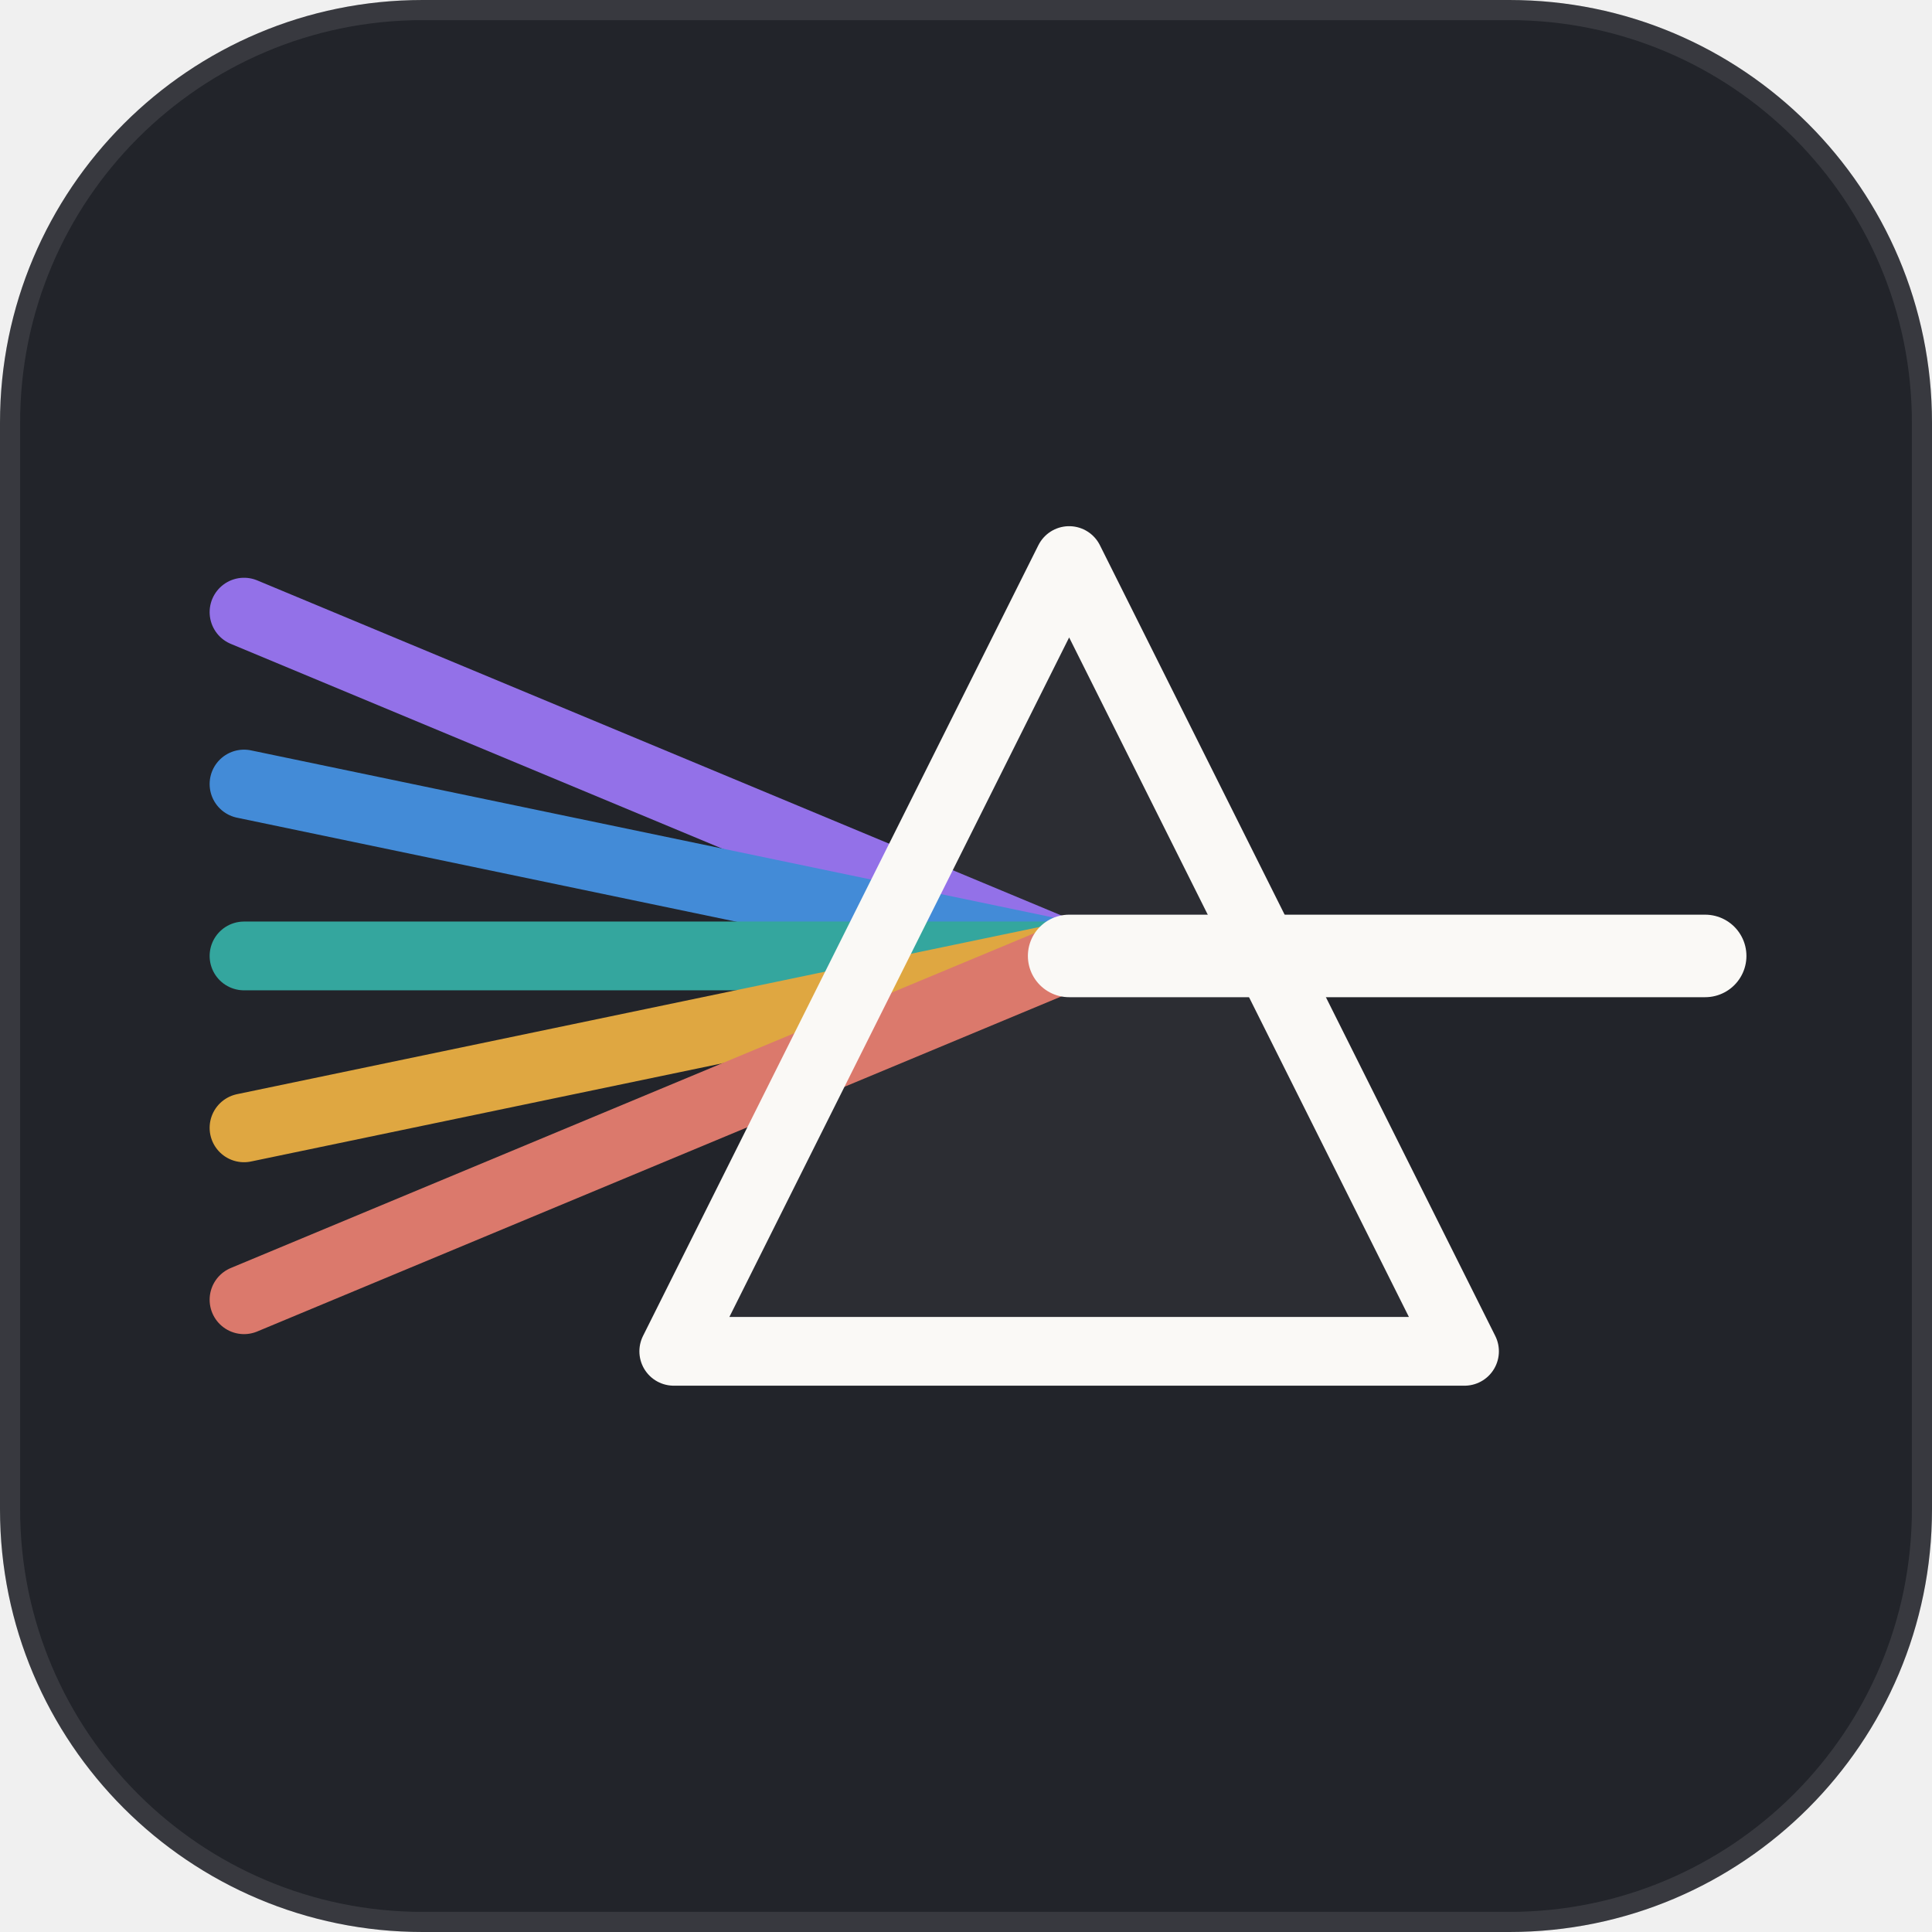
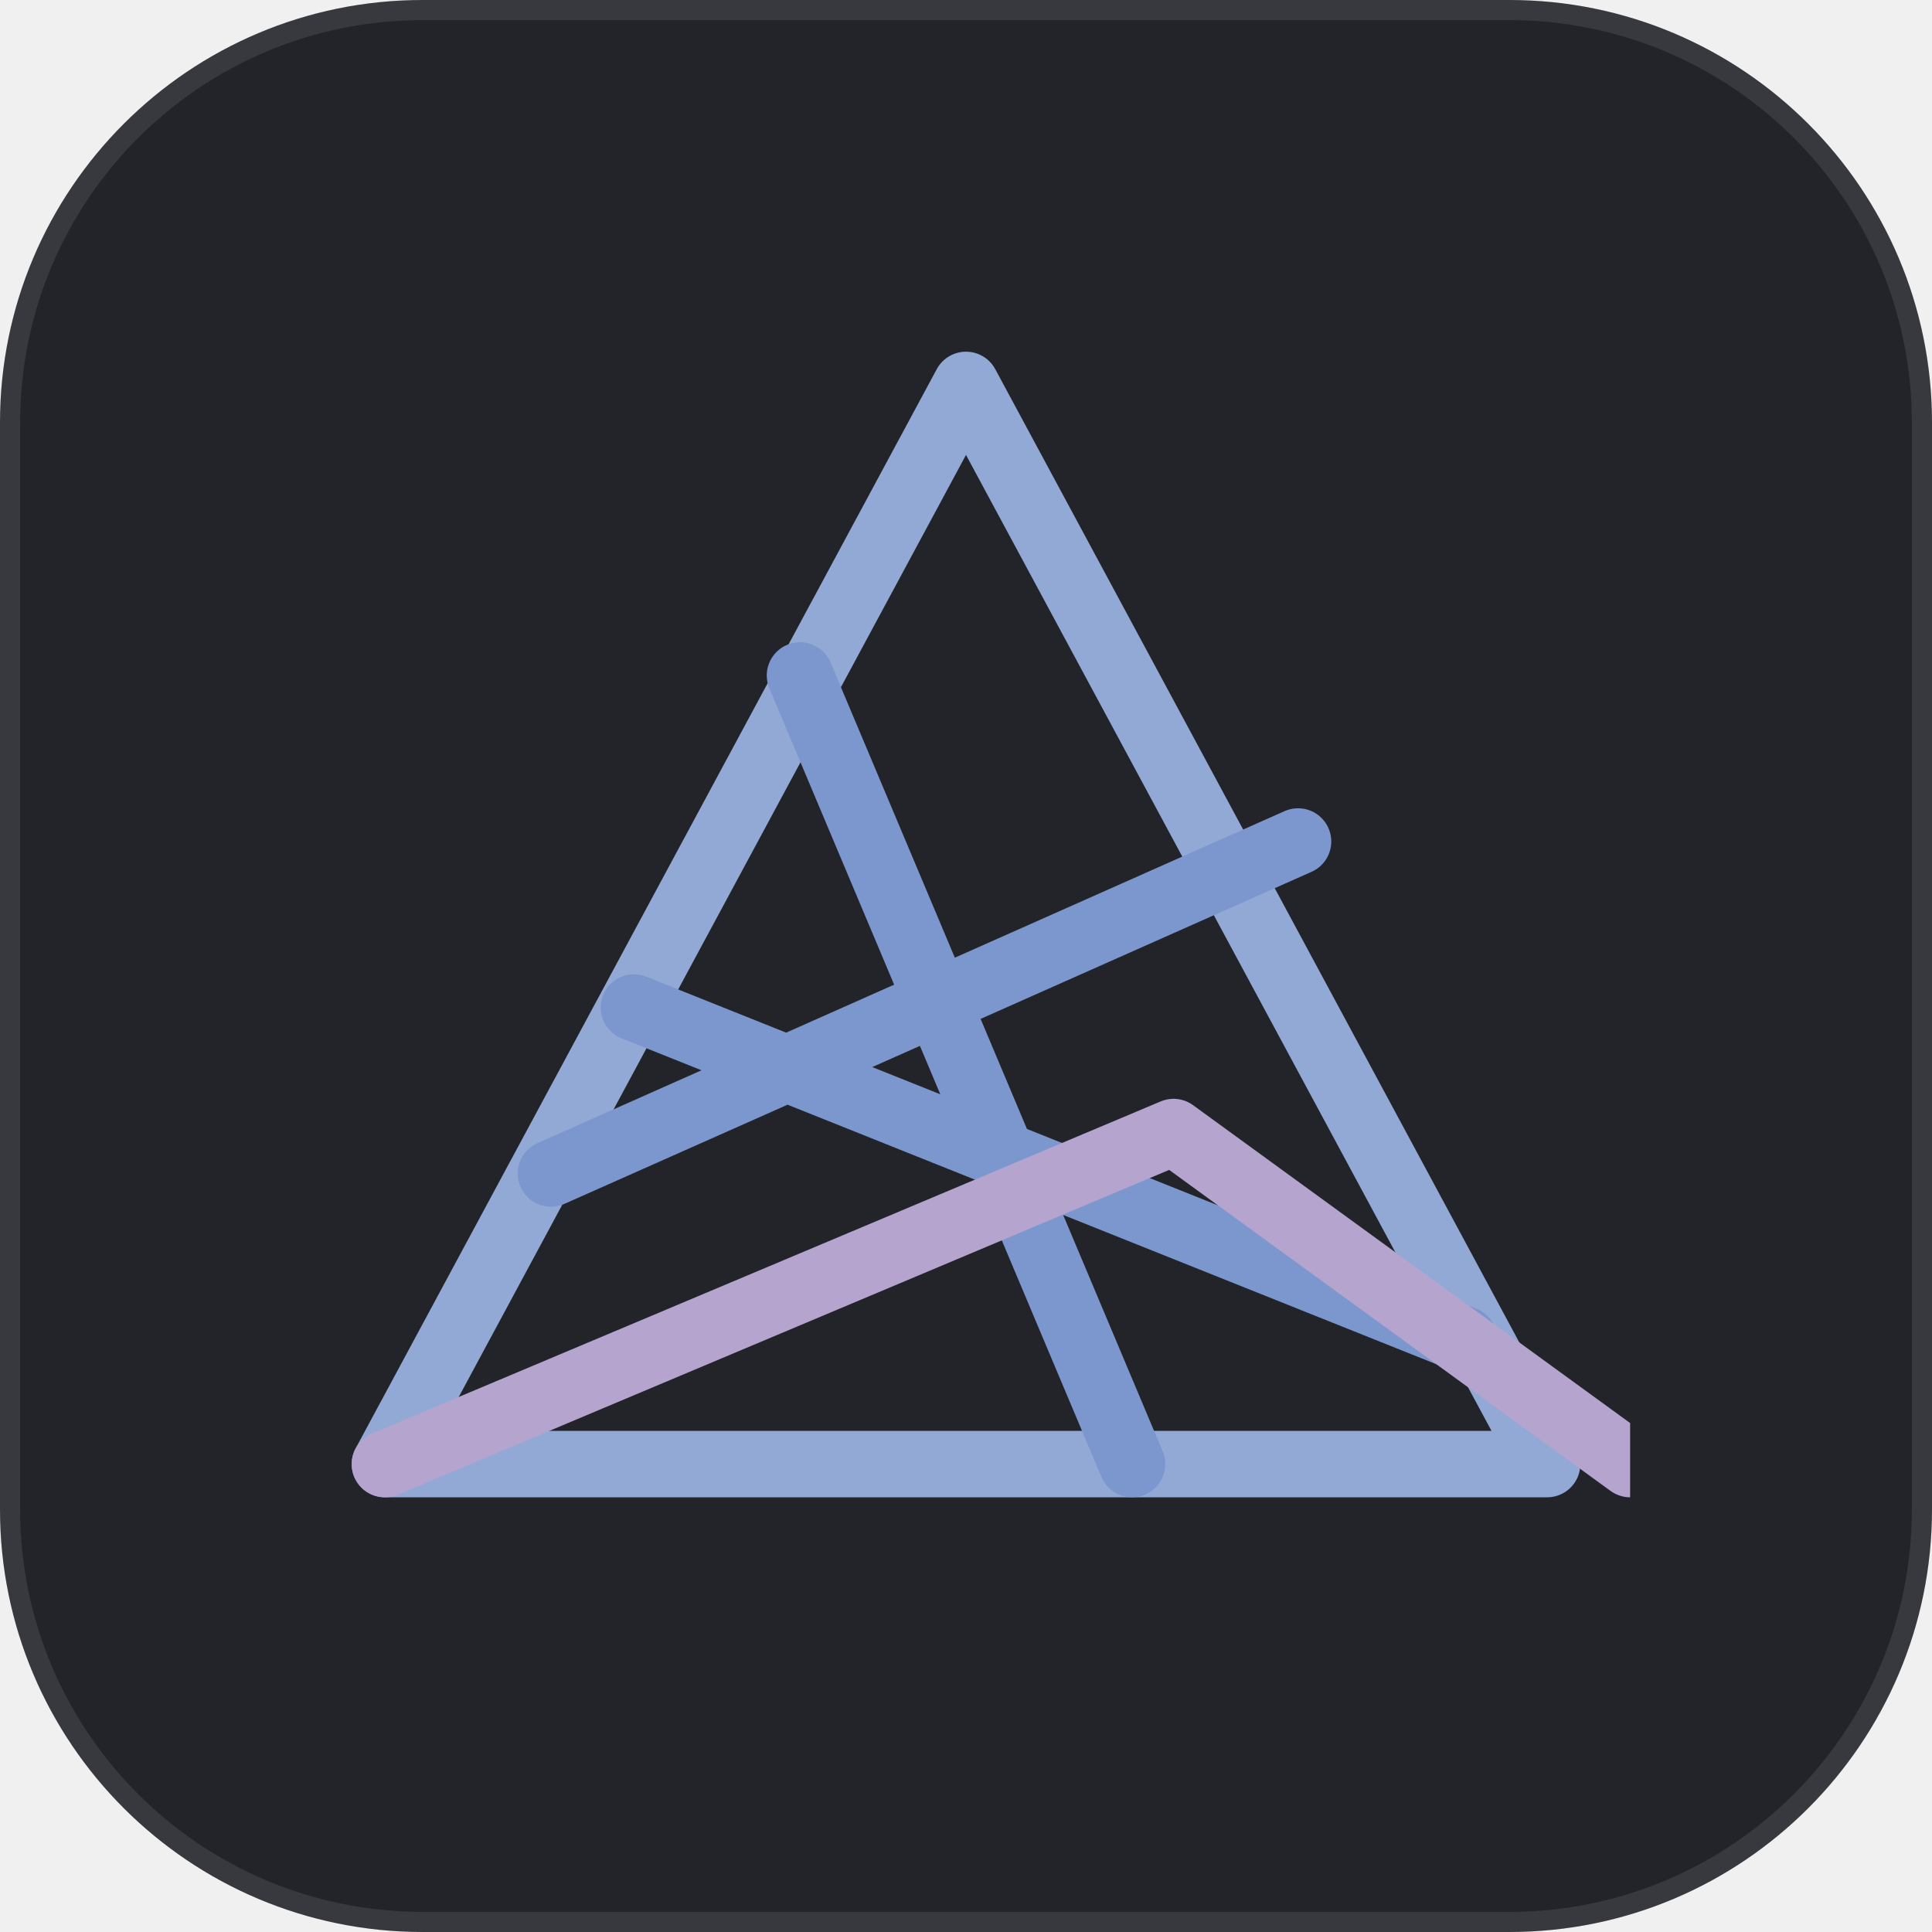
<svg xmlns="http://www.w3.org/2000/svg" width="96" height="96" viewBox="0 0 96 96" role="img" aria-label="Prism">
  <rect width="96" height="96" rx="21" fill="#22242a" />
  <rect x=".5" y=".5" width="95" height="95" rx="20.5" fill="none" stroke="#ffffff" stroke-opacity=".1" />
-   <svg viewBox="0 0 96 64" width="82" height="55" aria-hidden="true" fill="none" x="7" y="20" color="#faf9f6">
-     <path d="M54 9 77 55H31Z" fill="currentColor" fill-opacity=".045" />
-     <path d="M6 12 54 32" stroke="#9371e8" stroke-width="4" stroke-linecap="round" />
-     <path d="M6 22 54 32" stroke="#438bd7" stroke-width="4" stroke-linecap="round" />
-     <path d="M6 32 54 32" stroke="#34a69e" stroke-width="4" stroke-linecap="round" />
-     <path d="M6 42 54 32" stroke="#dfa741" stroke-width="4" stroke-linecap="round" />
-     <path d="M6 52 54 32" stroke="#db796c" stroke-width="4" stroke-linecap="round" />
-     <path d="M54 32H91" stroke="currentColor" stroke-width="4.8" stroke-linecap="round" />
-     <path d="M54 9 77 55H31Z" stroke="currentColor" stroke-width="4" stroke-linejoin="round" />
+   <svg viewBox="0 0 32 34" width="66" height="72" aria-hidden="true" fill="none" x="15" y="12" color="#faf9f6">
+     <g stroke-width="1.6" stroke-linejoin="round" stroke-linecap="round">
+       <path d="M16 3 30 29H2Z" stroke="#92a9d6" />
+       <path d="M8 18 28 26M6 22 24 14M12 10 20 29" stroke="#7c96ce" />
+       <path d="m2 29 19-8 11 8" stroke="#b4a4ce" />
+     </g>
  </svg>
</svg>
